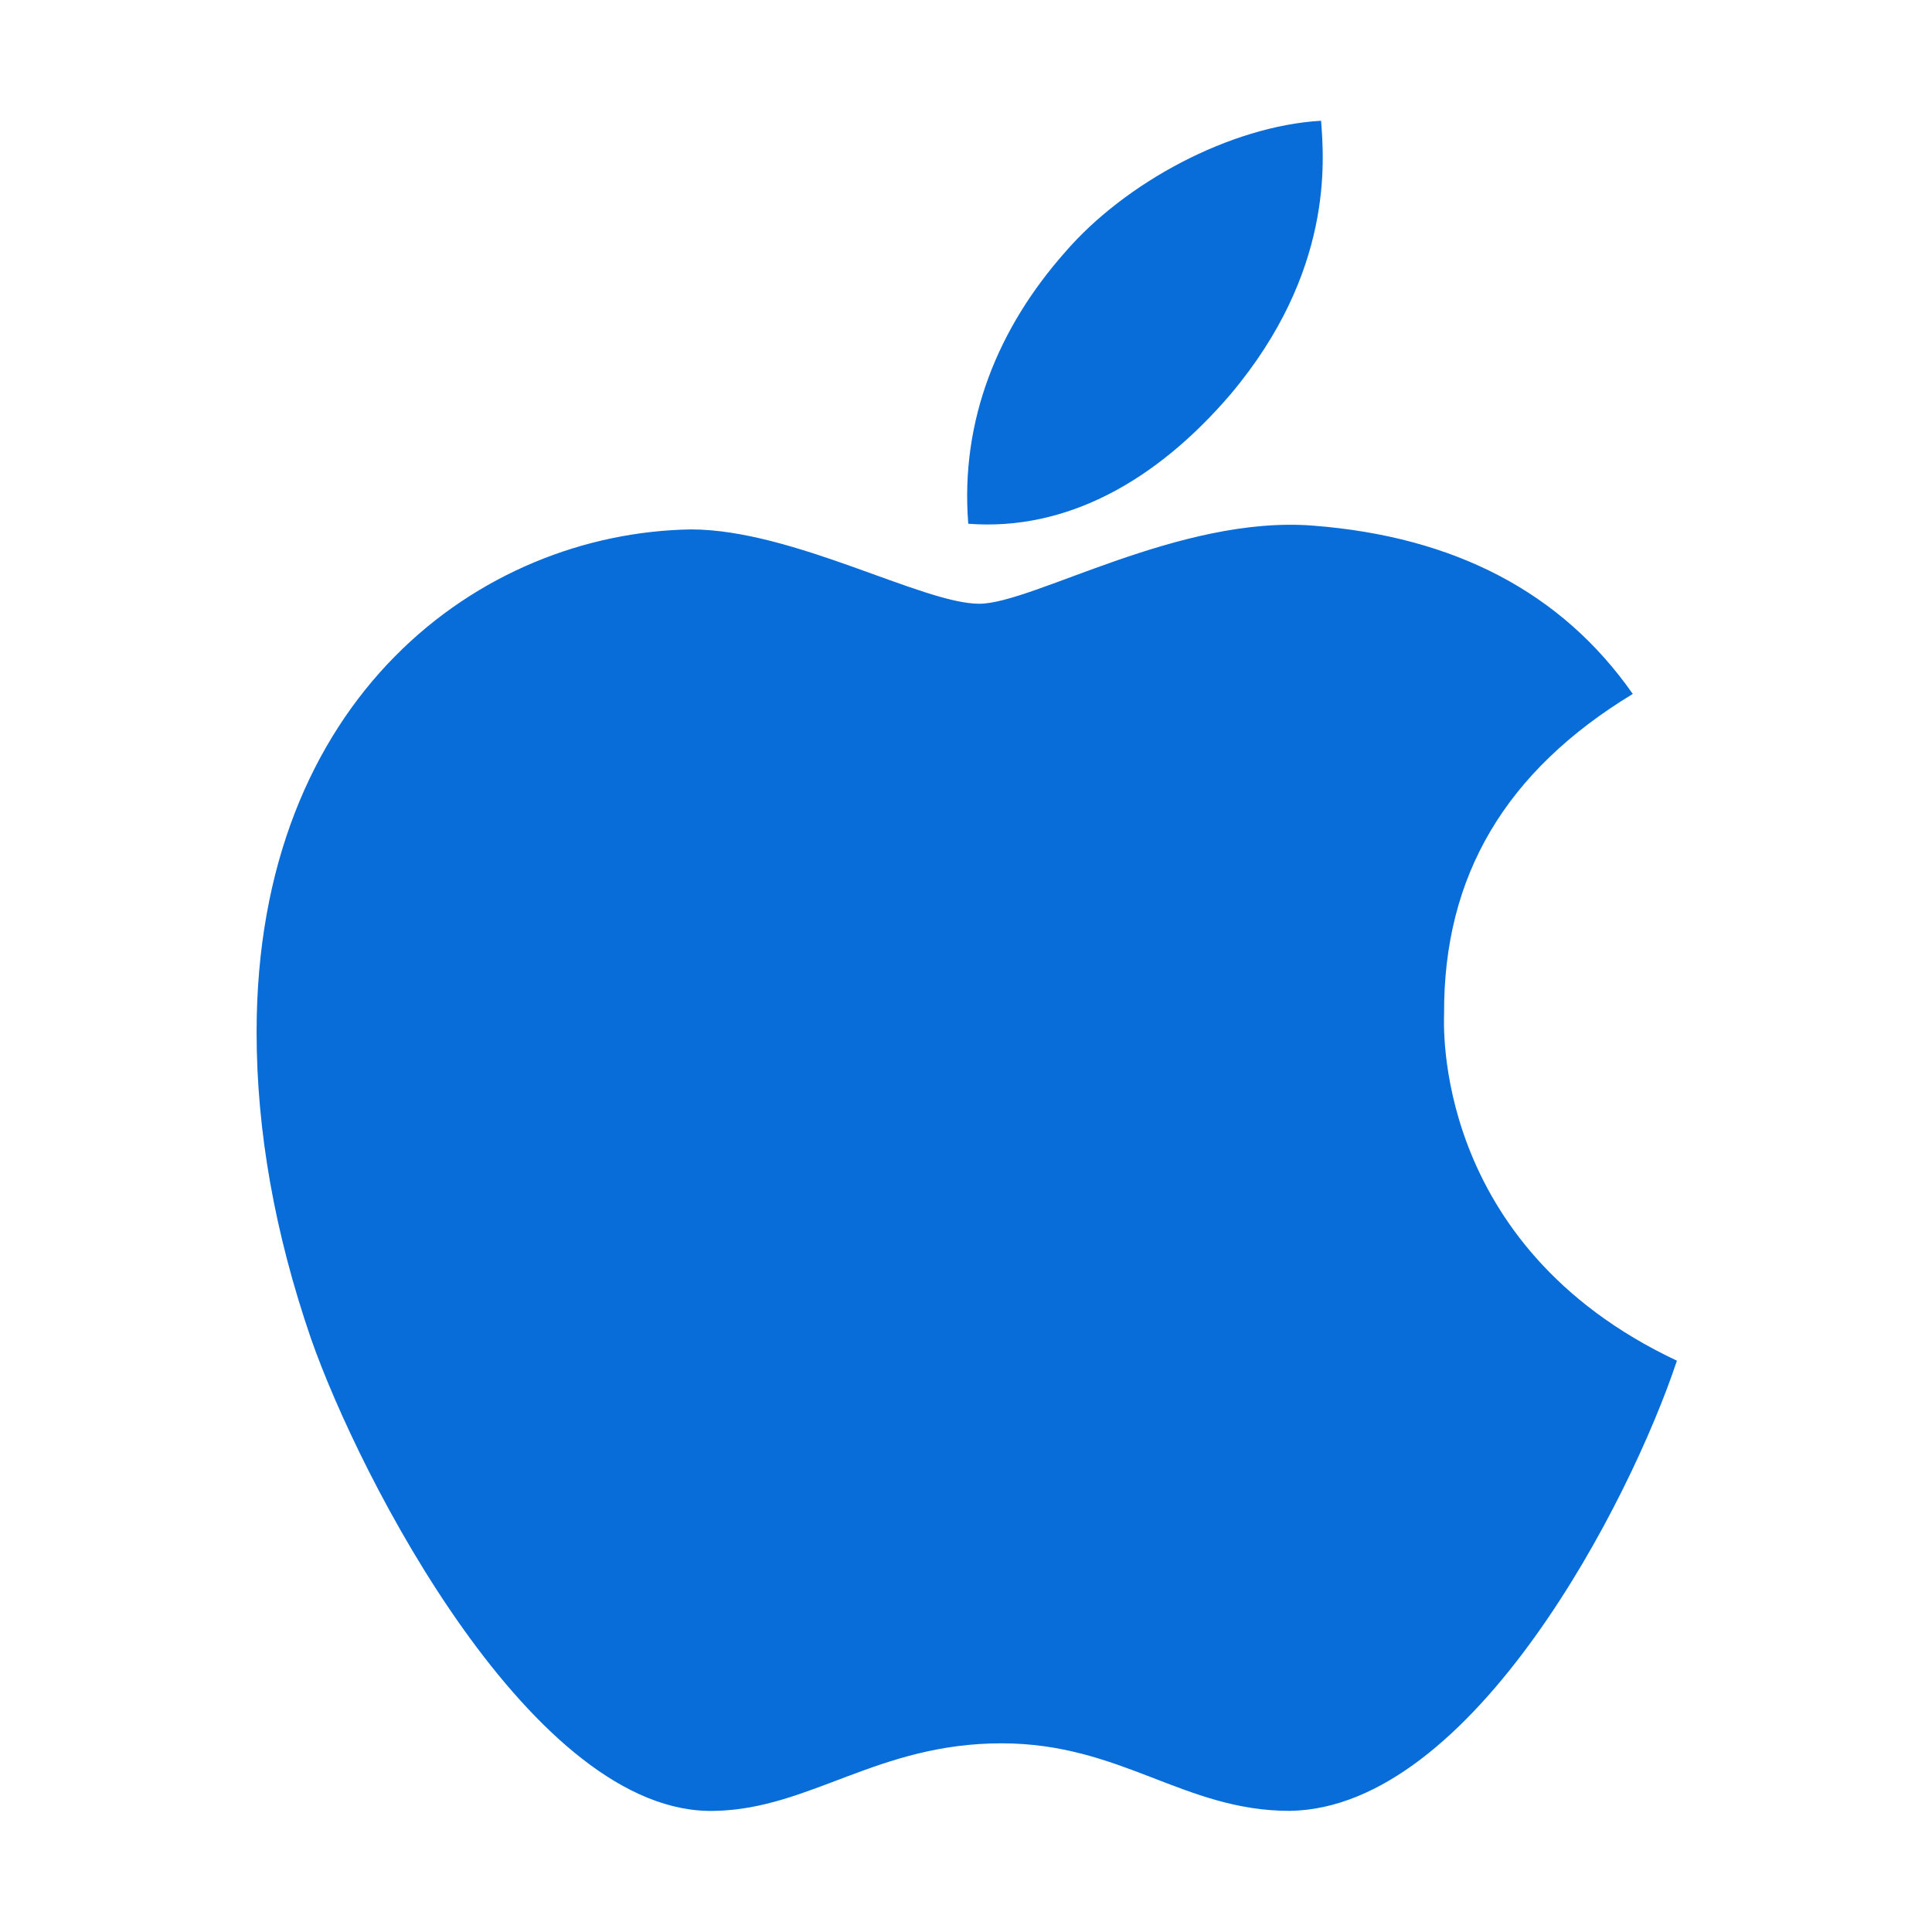
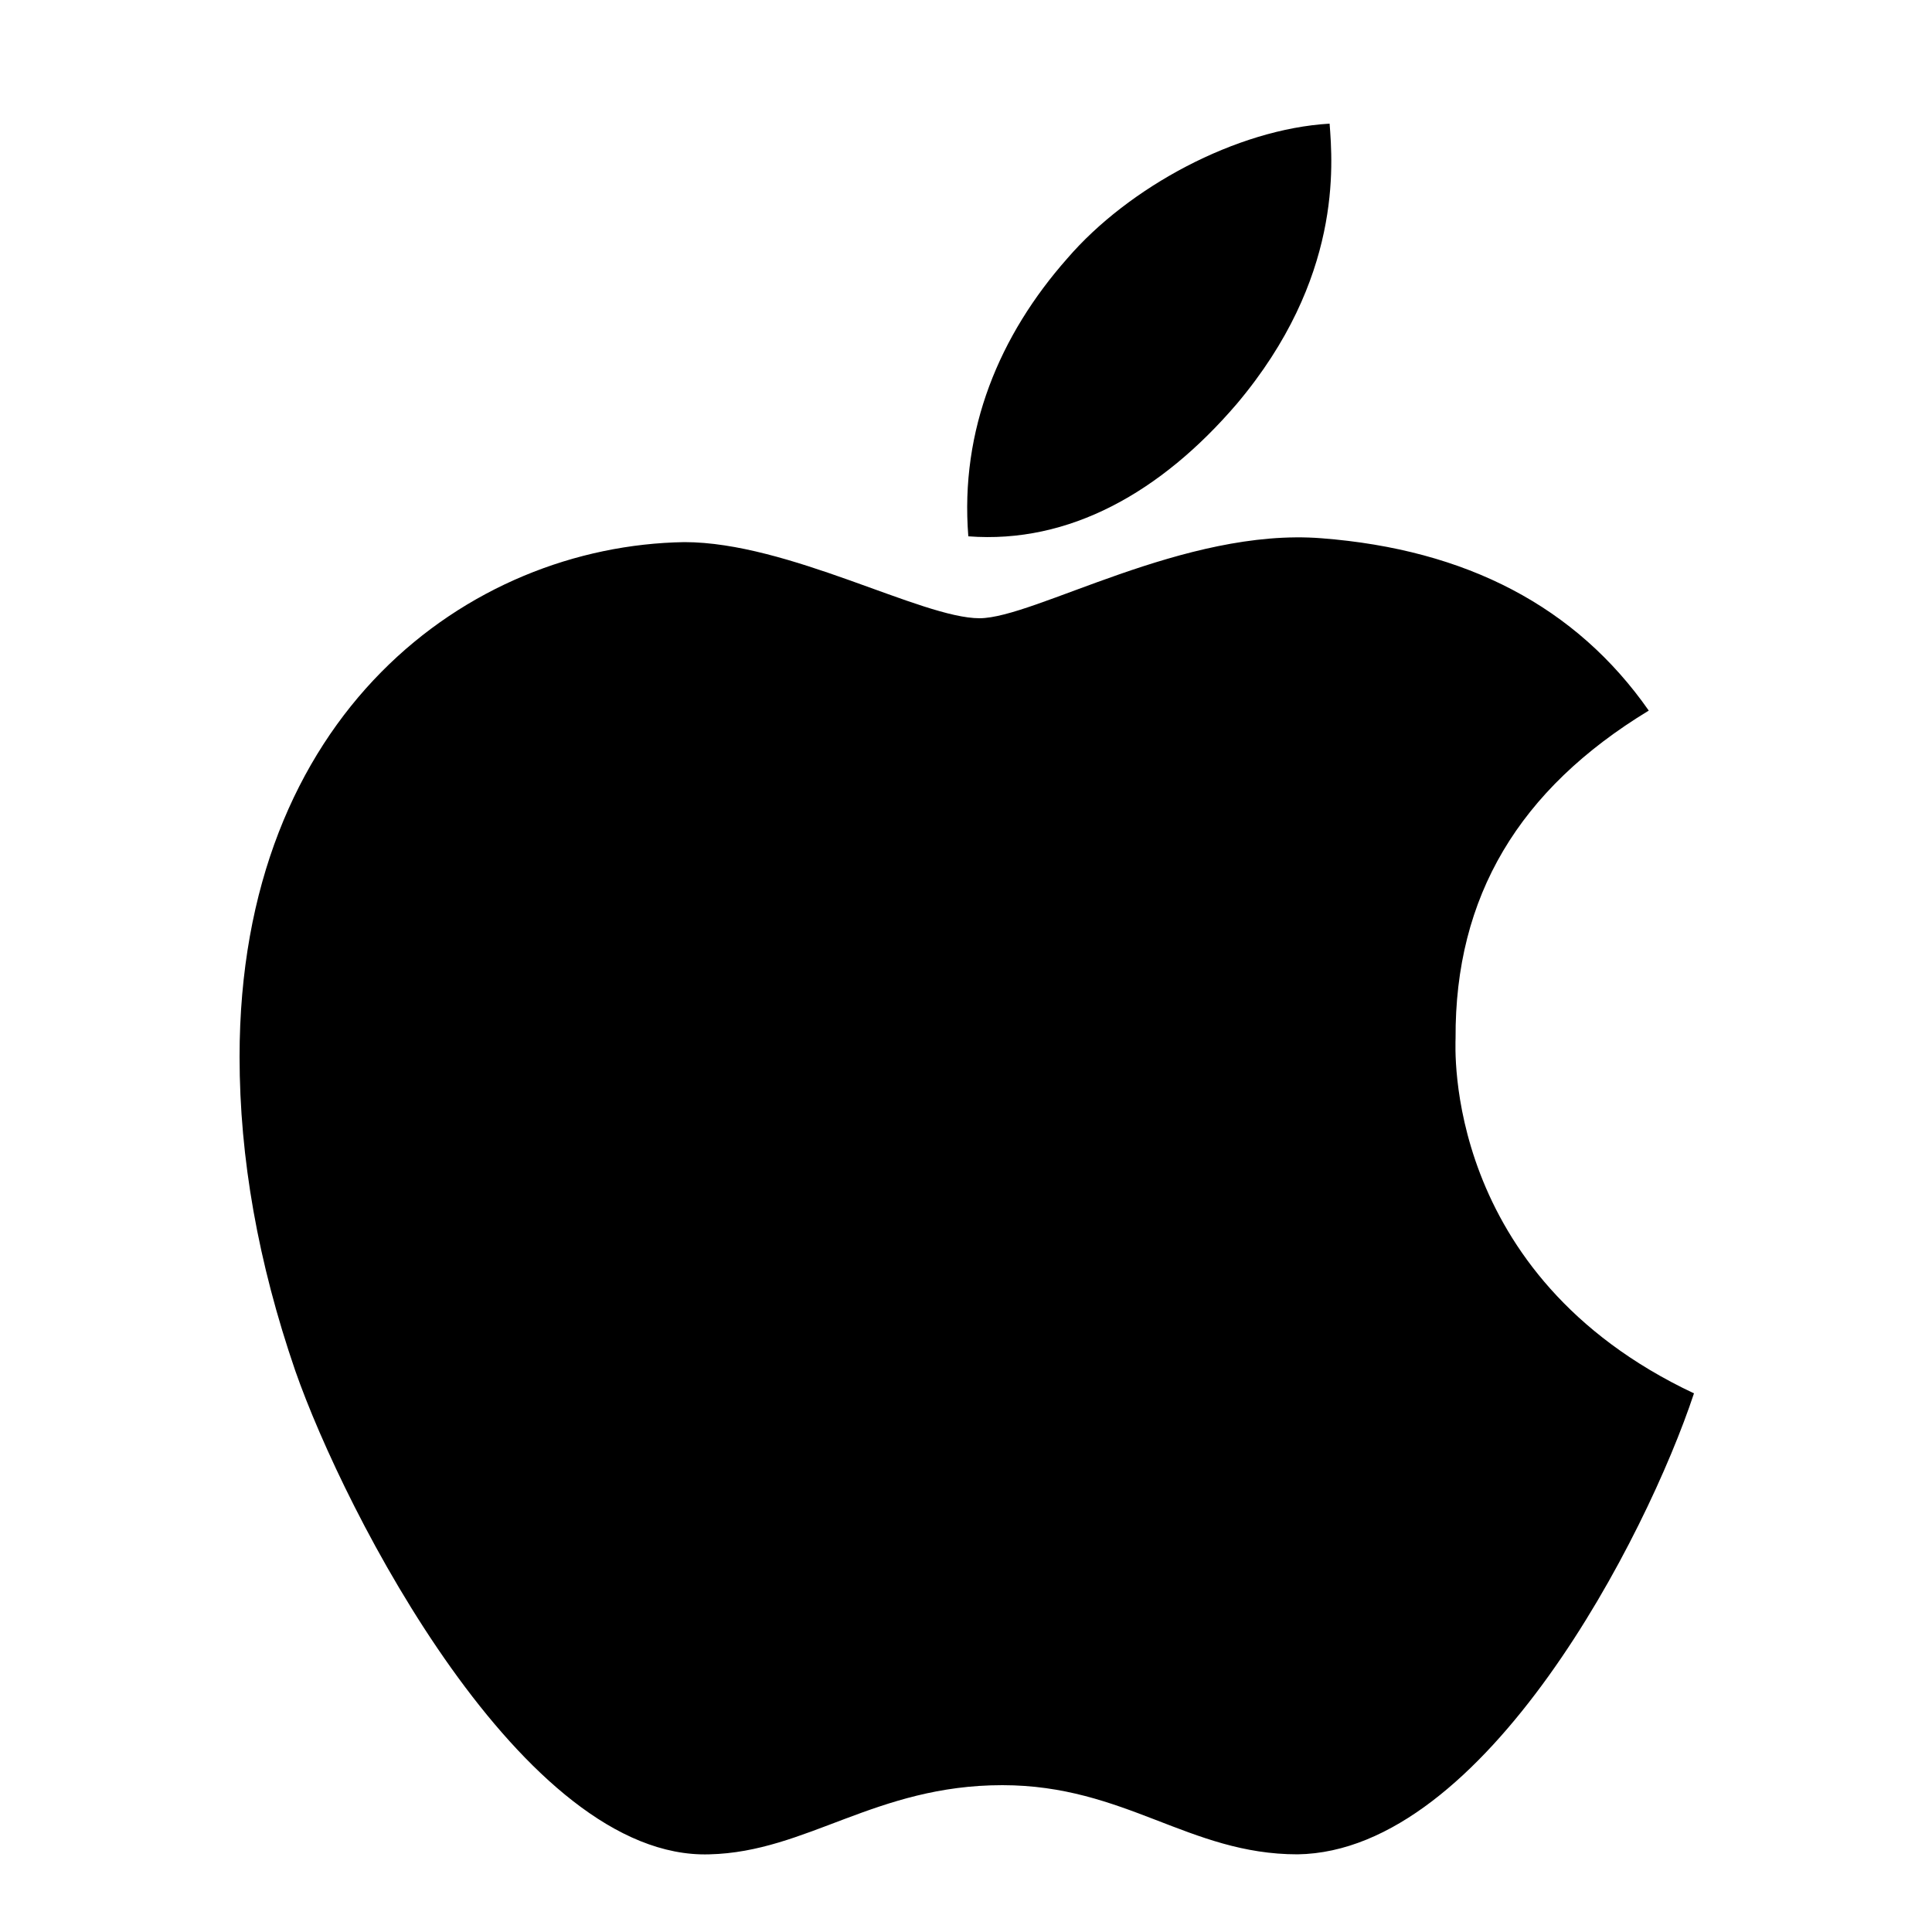
- <svg xmlns="http://www.w3.org/2000/svg" viewBox="0 0 384 512" fill="#096DD9" width="100" height="100">
+ <svg xmlns="http://www.w3.org/2000/svg" viewBox="0 0 384 500" width="100" height="100">
  <path d="M318.7 268.7c-.2-36.7 16.4-64.4 50-84.8-18.8-26.9-47.2-41.7-84.7-44.6-35.5-2.8-74.3 20.7-88.5 20.7-15 0-49.4-19.7-76.4-19.7C63.3 141.2 4 184.8 4 273.5q0 39.3 14.4 81.2c12.8 36.7 59 126.7 107.2 125.2 25.2-.6 43-17.9 75.8-17.9 31.8 0 48.3 17.9 76.4 17.9 48.6-.7 90.4-82.5 102.6-119.3-65.2-30.7-61.7-90-61.7-91.9zm-56.6-164.2c27.3-32.4 24.8-61.9 24-72.5-24.1 1.4-52 16.4-67.9 34.9-17.5 19.8-27.8 44.3-25.6 71.9 26.1 2 49.9-11.4 69.5-34.3z" />
</svg>
